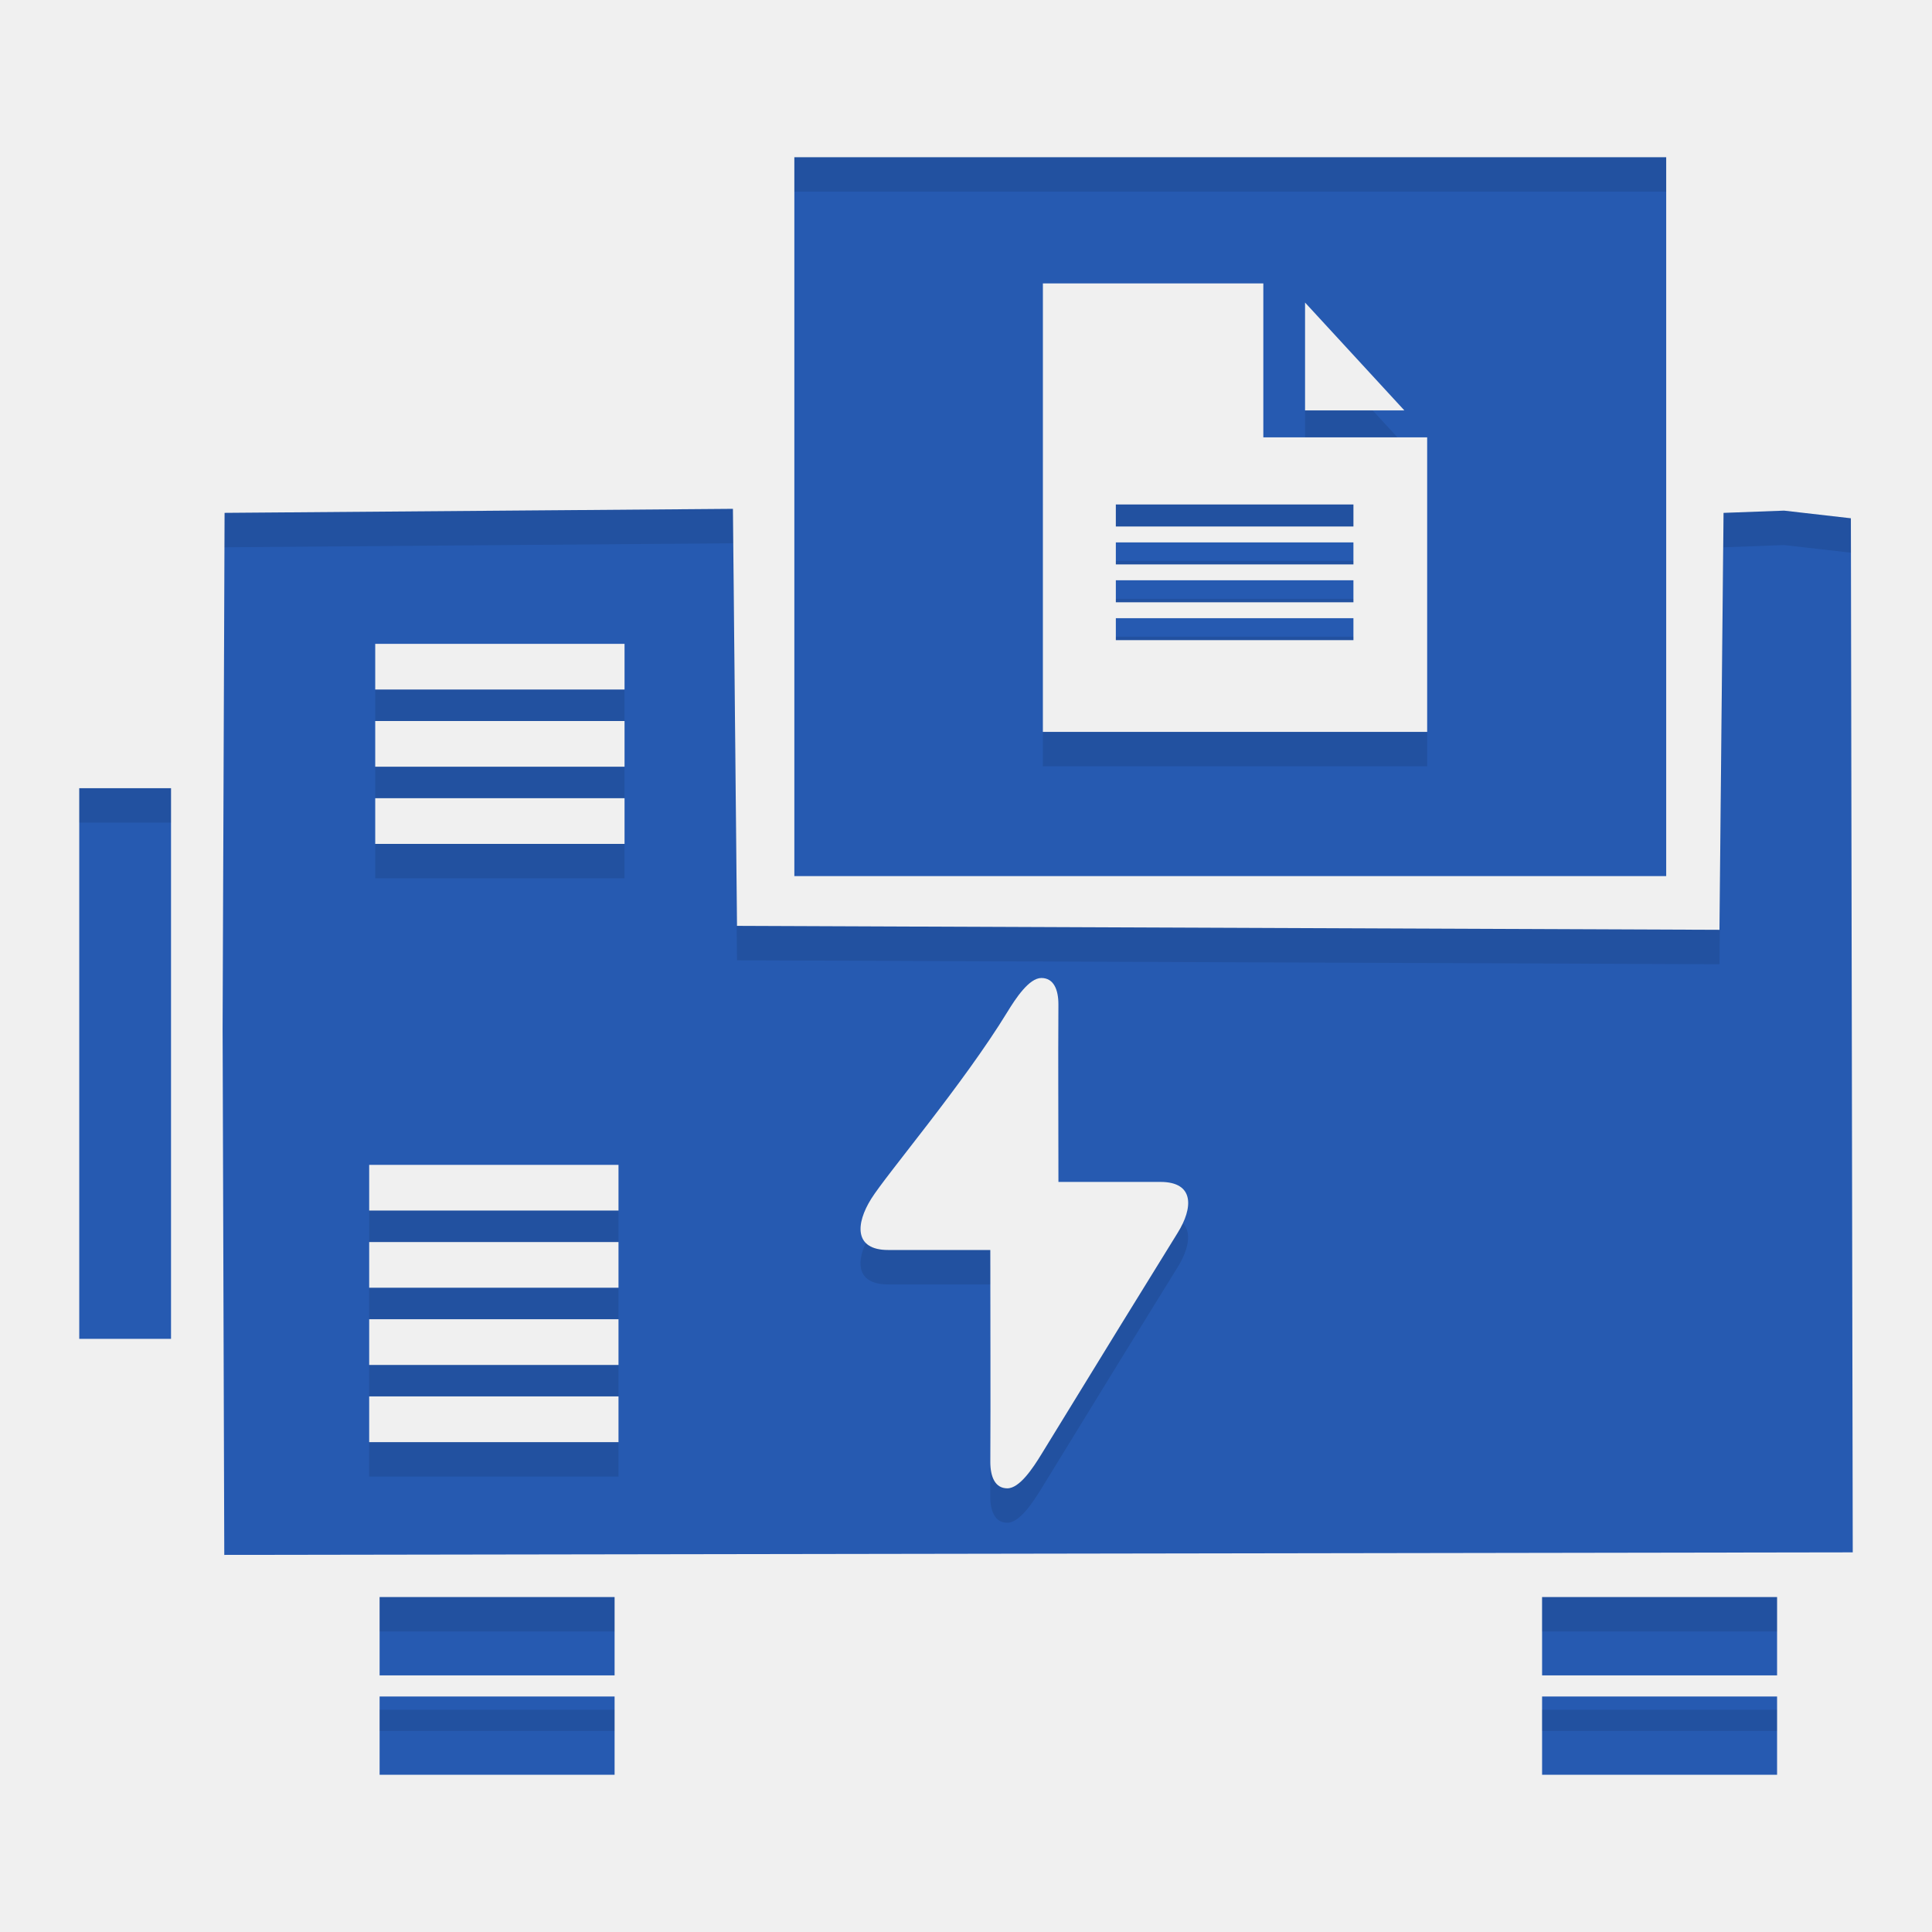
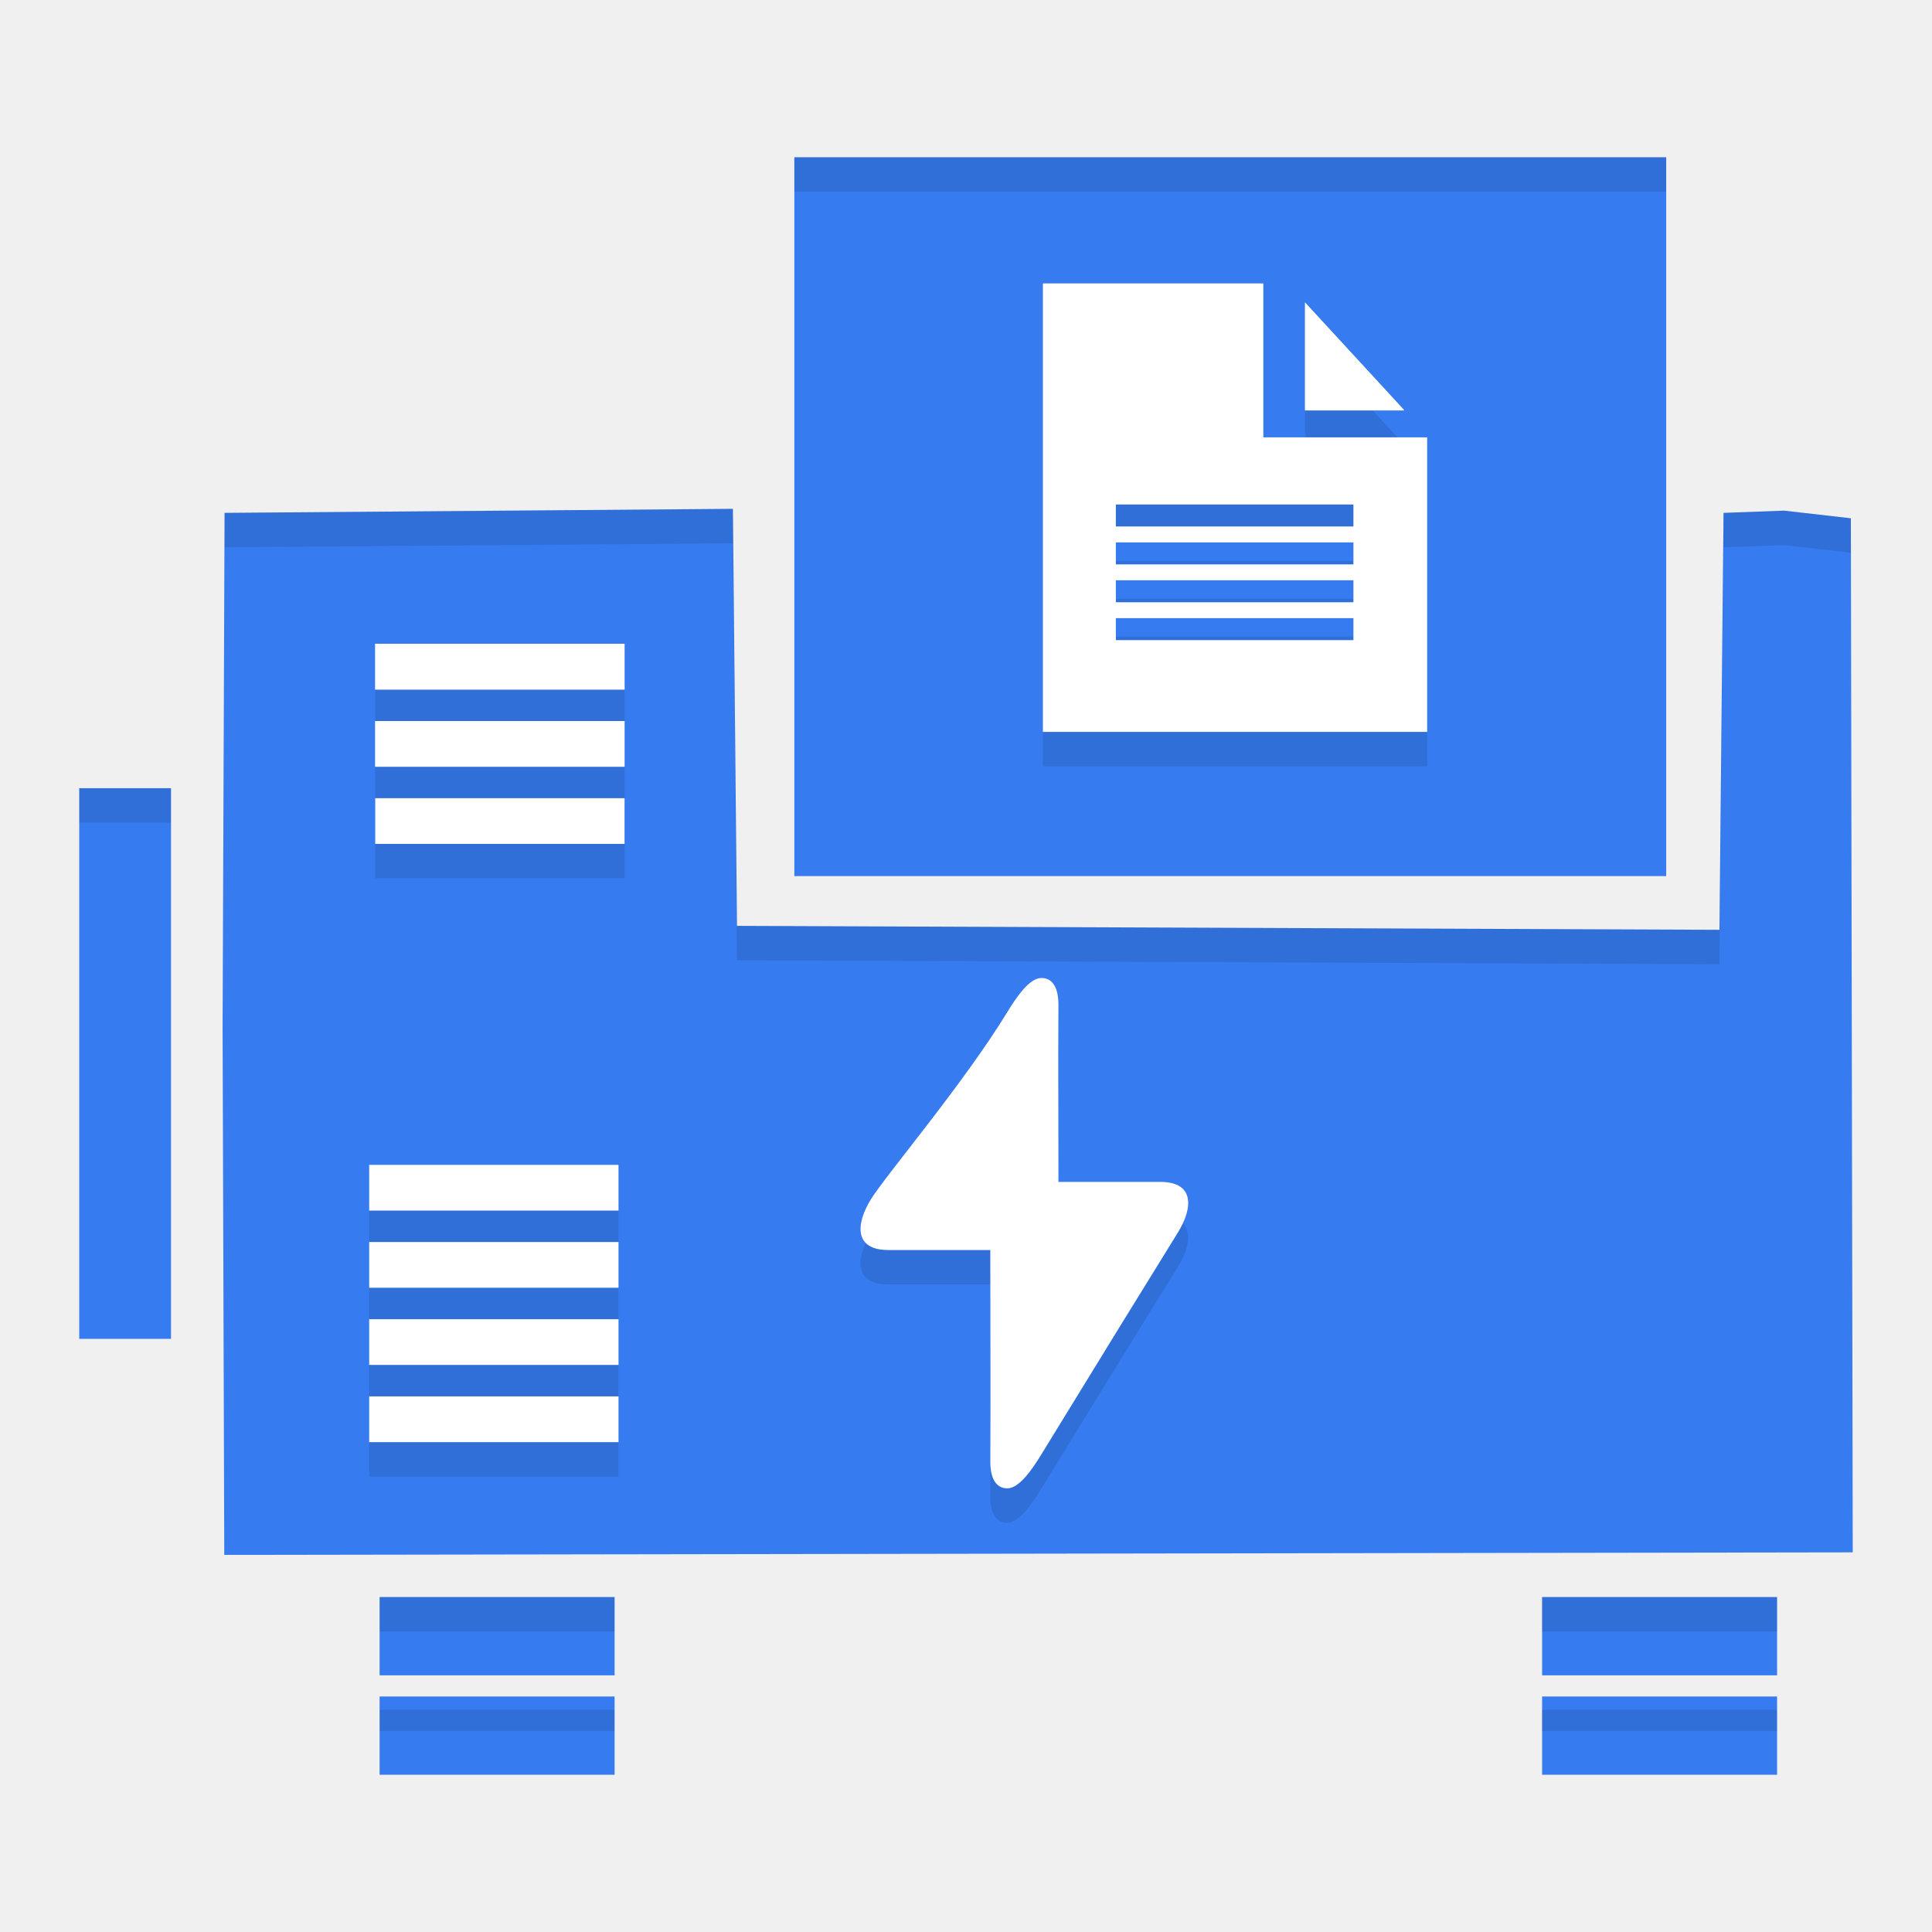
<svg xmlns="http://www.w3.org/2000/svg" version="1.1" viewBox="0 0 512 512">
-   <path d="m210.51 41.67v190.51h231.05v-190.51h-115.53zm65.868 33.442h58.417v40.796h43.419v78.047h-101.84zm69.475 5.068 26.316 28.582h-26.316zm-50.144 53.517v5.831h62.962v-5.831zm-101.48 1.152-134.71 1.066-0.525 136.81 0.442 139.34 431.56-0.674-0.496-274.04-17.703-2.028-16.038 0.597-1.081 110.49-260.37-1.045-0.54-55.258zm101.48 8.889v5.831h62.962v-5.831zm0 10.041v5.831h62.962v-5.831zm0 10.041v5.828h62.962v-5.828zm-196.27 6.799h66.07v12.116h-66.07zm0 20.456h66.07v12.116h-66.07zm-78.436 17.805v145.93h24.321v-145.93zm78.436 2.651h66.07v12.116h-66.07zm176.54 47.648c3.258 0 4.51 3.073 4.51 6.977-0.102 18.816 0.015 27.231 7e-3 47.066h27.041c9.119 0 8.635 6.968 4.537 13.532-4.099 6.562-24.385 39.502-36.093 58.651-2.22 3.628-5.765 9.022-9.025 9.022-3.258 0-4.51-3.073-4.51-6.977 0.102-18.815-0.015-36.348-7e-3 -56.184h-27.041c-9.119 0-8.635-6.971-4.537-13.535 4.099-6.562 24.385-30.382 36.093-49.53 2.22-3.628 5.765-9.022 9.025-9.022zm-178.14 49.518h66.07v12.116h-66.07zm0 20.456h66.07v12.116h-66.07zm0 20.456h66.07v12.116h-66.07zm0 20.456h66.07v12.116h-66.07zm2.761 53.178v20.743h62.273v-20.743zm308.07 0v20.743h62.273v-20.743zm-308.07 26.346v20.743h62.273v-20.743zm308.07 0v20.743h62.273v-20.743z" fill="#265ab1" stroke-width="2.027" />
-   <path d="m210.51 41.67v9.12h231.05v-9.12h-115.53zm135.34 67.092v7.146h24.499l-6.582-7.146h-17.917zm-50.144 24.935v5.831h62.962v-5.831zm-101.48 1.152-134.71 1.066-0.525 136.81 0.015 4.994 0.511-132.68 67.358-0.534 67.356-0.531 0.54 55.255 0.54 55.258 260.37 1.045 1.081-110.49 16.038-0.597 17.703 2.028 0.478 264.92h0.018l-0.496-274.04-17.703-2.028-16.038 0.597-1.081 110.49-260.37-1.045-0.54-55.258-0.54-55.255zm101.48 13.799v0.92h62.962v-0.92zm0 10.041v0.92h62.962v-0.92zm0 10.041v0.917h62.962v-0.917zm-196.27 14.004v8.34h66.07v-8.34zm176.94 11.22v9.12h101.84v-9.12zm-176.94 9.236v8.34h66.07v-8.34zm-78.436 5.688v9.12h24.321v-9.12zm78.436 14.767v9.12h66.07v-9.12zm181.04 51.333c-0.012 6.232-0.029 12.952-0.015 18.583-7e-3 -5.53-0.013-10.855 0.027-18.285 0-0.102-0.01-0.196-0.012-0.297zm-182.64 45.833v8.34h66.07v-8.34zm215.62 3.37c-0.398 0.853-0.867 1.716-1.401 2.571-4.099 6.562-24.385 39.502-36.093 58.651-2.22 3.628-5.765 9.022-9.025 9.022-3.186 0-4.444-2.946-4.498-6.728-7e-3 2.961 4e-3 5.859-0.012 8.871 0 3.904 1.252 6.977 4.51 6.977 3.26 0 6.806-5.395 9.025-9.022 11.708-19.148 31.995-52.088 36.093-58.651 2.81-4.5 3.919-9.187 1.401-11.692zm-84.016 5.243c-2.655 5.691-1.988 10.961 5.941 10.961h27.041c-4e-3 8.44 0.018 16.35 0.033 24.232-0.012-10.8-0.038-21.69-0.033-33.352h-27.041c-2.869 0-4.786-0.691-5.941-1.841zm-131.61 11.843v8.34h66.07v-8.34zm0 20.456v8.34h66.07v-8.34zm0 20.456v9.12h66.07v-9.12zm2.761 41.063v9.12h62.273v-9.12zm308.07 0v9.12h62.273v-9.12zm-308.07 29.863v5.602h62.273v-5.602zm308.07 0v5.602h62.273v-5.602z" opacity=".1" stroke-width="2.027" />
+   <g stroke-width="2.027">
+     <path d="m210.51 41.67v190.51h231.05v-190.51h-115.53zm135.34 38.51 26.316 28.582h-26.316zm-50.144 53.517v5.831h62.962v-5.831zm-101.48 1.152-134.71 1.066-0.525 136.81 0.442 139.34 431.56-0.674-0.496-274.04-17.703-2.028-16.038 0.597-1.081 110.49-260.37-1.045-0.54-55.258zm101.48 8.889v5.831h62.962v-5.831zm0 10.041v5.831h62.962v-5.831zm0 10.041v5.828h62.962v-5.828zm-196.27 6.799h66.07v12.116h-66.07zm0 20.456h66.07v12.116h-66.07zm-78.436 17.805v145.93h24.321v-145.93zm79.601 214.36v20.743h62.273v-20.743zm308.07 0v20.743h62.273v-20.743zm-308.07 26.346v20.743h62.273v-20.743zm308.07 0v20.743h62.273v-20.743z" fill="#367bf0" />
+     <path d="m210.51 41.67v9.12h231.05v-9.12h-115.53zm135.34 67.092v7.146h24.499l-6.582-7.146h-17.917zm-50.144 24.935v5.831h62.962v-5.831zm-101.48 1.152-134.71 1.066-0.525 136.81 0.015 4.994 0.511-132.68 67.358-0.534 67.356-0.531 0.54 55.255 0.54 55.258 260.37 1.045 1.081-110.49 16.038-0.597 17.703 2.028 0.478 264.92h0.018l-0.496-274.04-17.703-2.028-16.038 0.597-1.081 110.49-260.37-1.045-0.54-55.258-0.54-55.255zm101.48 13.799v0.92h62.962v-0.92zm0 10.041v0.92h62.962v-0.92zm0 10.041v0.917h62.962v-0.917zm-196.27 14.004v8.34h66.07v-8.34zm176.94 11.22v9.12h101.84v-9.12zm-176.94 9.236v8.34h66.07v-8.34zm-78.436 5.688v9.12h24.321v-9.12zm78.436 14.767v9.12h66.07v-9.12zm181.04 51.333c-0.012 6.232-0.029 12.952-0.015 18.583-7e-3 -5.53-0.013-10.855 0.027-18.285 0-0.102-0.01-0.196-0.012-0.297zm-182.64 45.833v8.34h66.07v-8.34zm215.62 3.37c-0.398 0.853-0.867 1.716-1.401 2.571-4.099 6.562-24.385 39.502-36.093 58.651-2.22 3.628-5.765 9.022-9.025 9.022-3.186 0-4.444-2.946-4.498-6.728-7e-3 2.961 4e-3 5.859-0.012 8.871 0 3.904 1.252 6.977 4.51 6.977 3.26 0 6.806-5.395 9.025-9.022 11.708-19.148 31.995-52.088 36.093-58.651 2.81-4.5 3.919-9.187 1.401-11.692zm-84.016 5.243c-2.655 5.691-1.988 10.961 5.941 10.961h27.041c-4e-3 8.44 0.018 16.35 0.033 24.232-0.012-10.8-0.038-21.69-0.033-33.352h-27.041c-2.869 0-4.786-0.691-5.941-1.841zm-131.61 11.843v8.34h66.07v-8.34zm0 20.456v8.34h66.07v-8.34zm0 20.456v9.12h66.07v-9.12zm2.761 41.063v9.12h62.273v-9.12zm308.07 0v9.12h62.273v-9.12zm-308.07 29.863v5.602h62.273v-5.602zm308.07 0v5.602h62.273v-5.602z" opacity=".1" />
+     <path d="m276.38 75.111h58.417v40.796h43.419v78.047h-101.84zm69.475 5.068 26.316 28.582h-26.316zm-50.144 53.517v5.831h62.962v-5.831zm0 10.041v5.831h62.962v-5.831zm0 10.041v5.831h62.962v-5.831zm0 10.041v5.828h62.962v-5.828zm-196.27 6.799h66.07v12.116h-66.07zm0 20.456h66.07v12.116h-66.07zm0 20.456h66.07v12.116h-66.07zm176.54 47.648c3.258 0 4.51 3.073 4.51 6.977-0.102 18.816 0.015 27.231 7e-3 47.066h27.041c9.119 0 8.635 6.968 4.537 13.532-4.099 6.562-24.385 39.502-36.093 58.651-2.22 3.628-5.765 9.022-9.025 9.022-3.258 0-4.51-3.073-4.51-6.977 0.102-18.815-0.015-36.348-7e-3 -56.184h-27.041c-9.119 0-8.635-6.971-4.537-13.535 4.099-6.562 24.385-30.382 36.093-49.53 2.22-3.628 5.765-9.022 9.025-9.022zm-178.14 49.518h66.07v12.116h-66.07zm0 20.456h66.07v12.116h-66.07zm0 20.456h66.07v12.116h-66.07zm0 20.456h66.07v12.116h-66.07z" fill="#fff" />
+   </g>
</svg>
